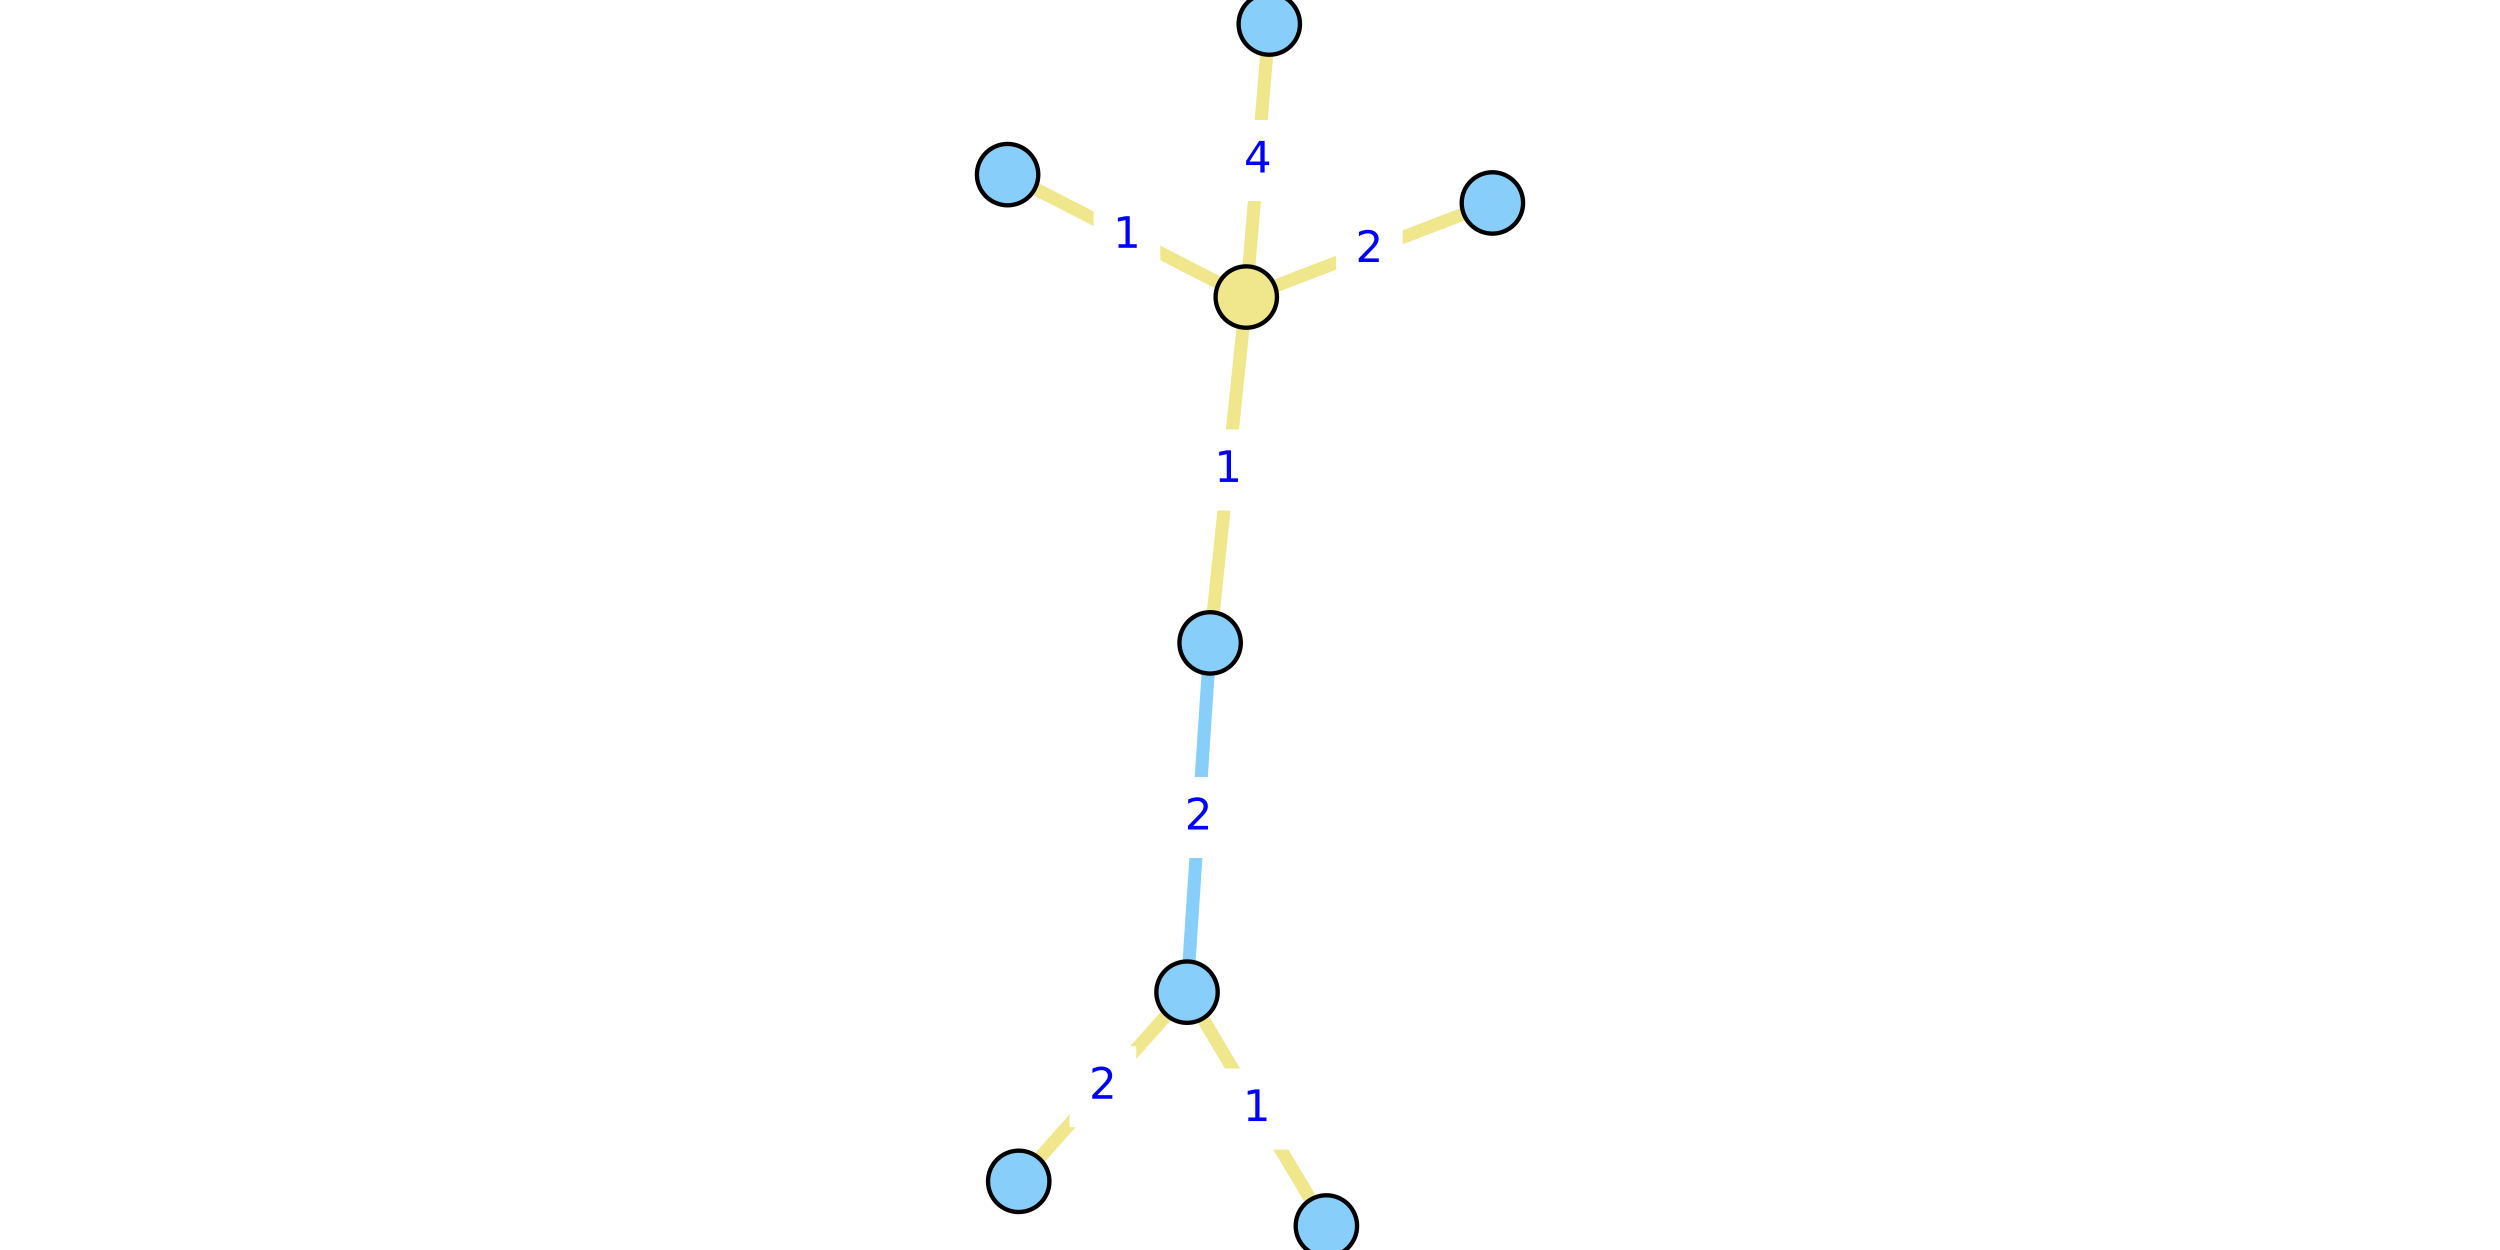
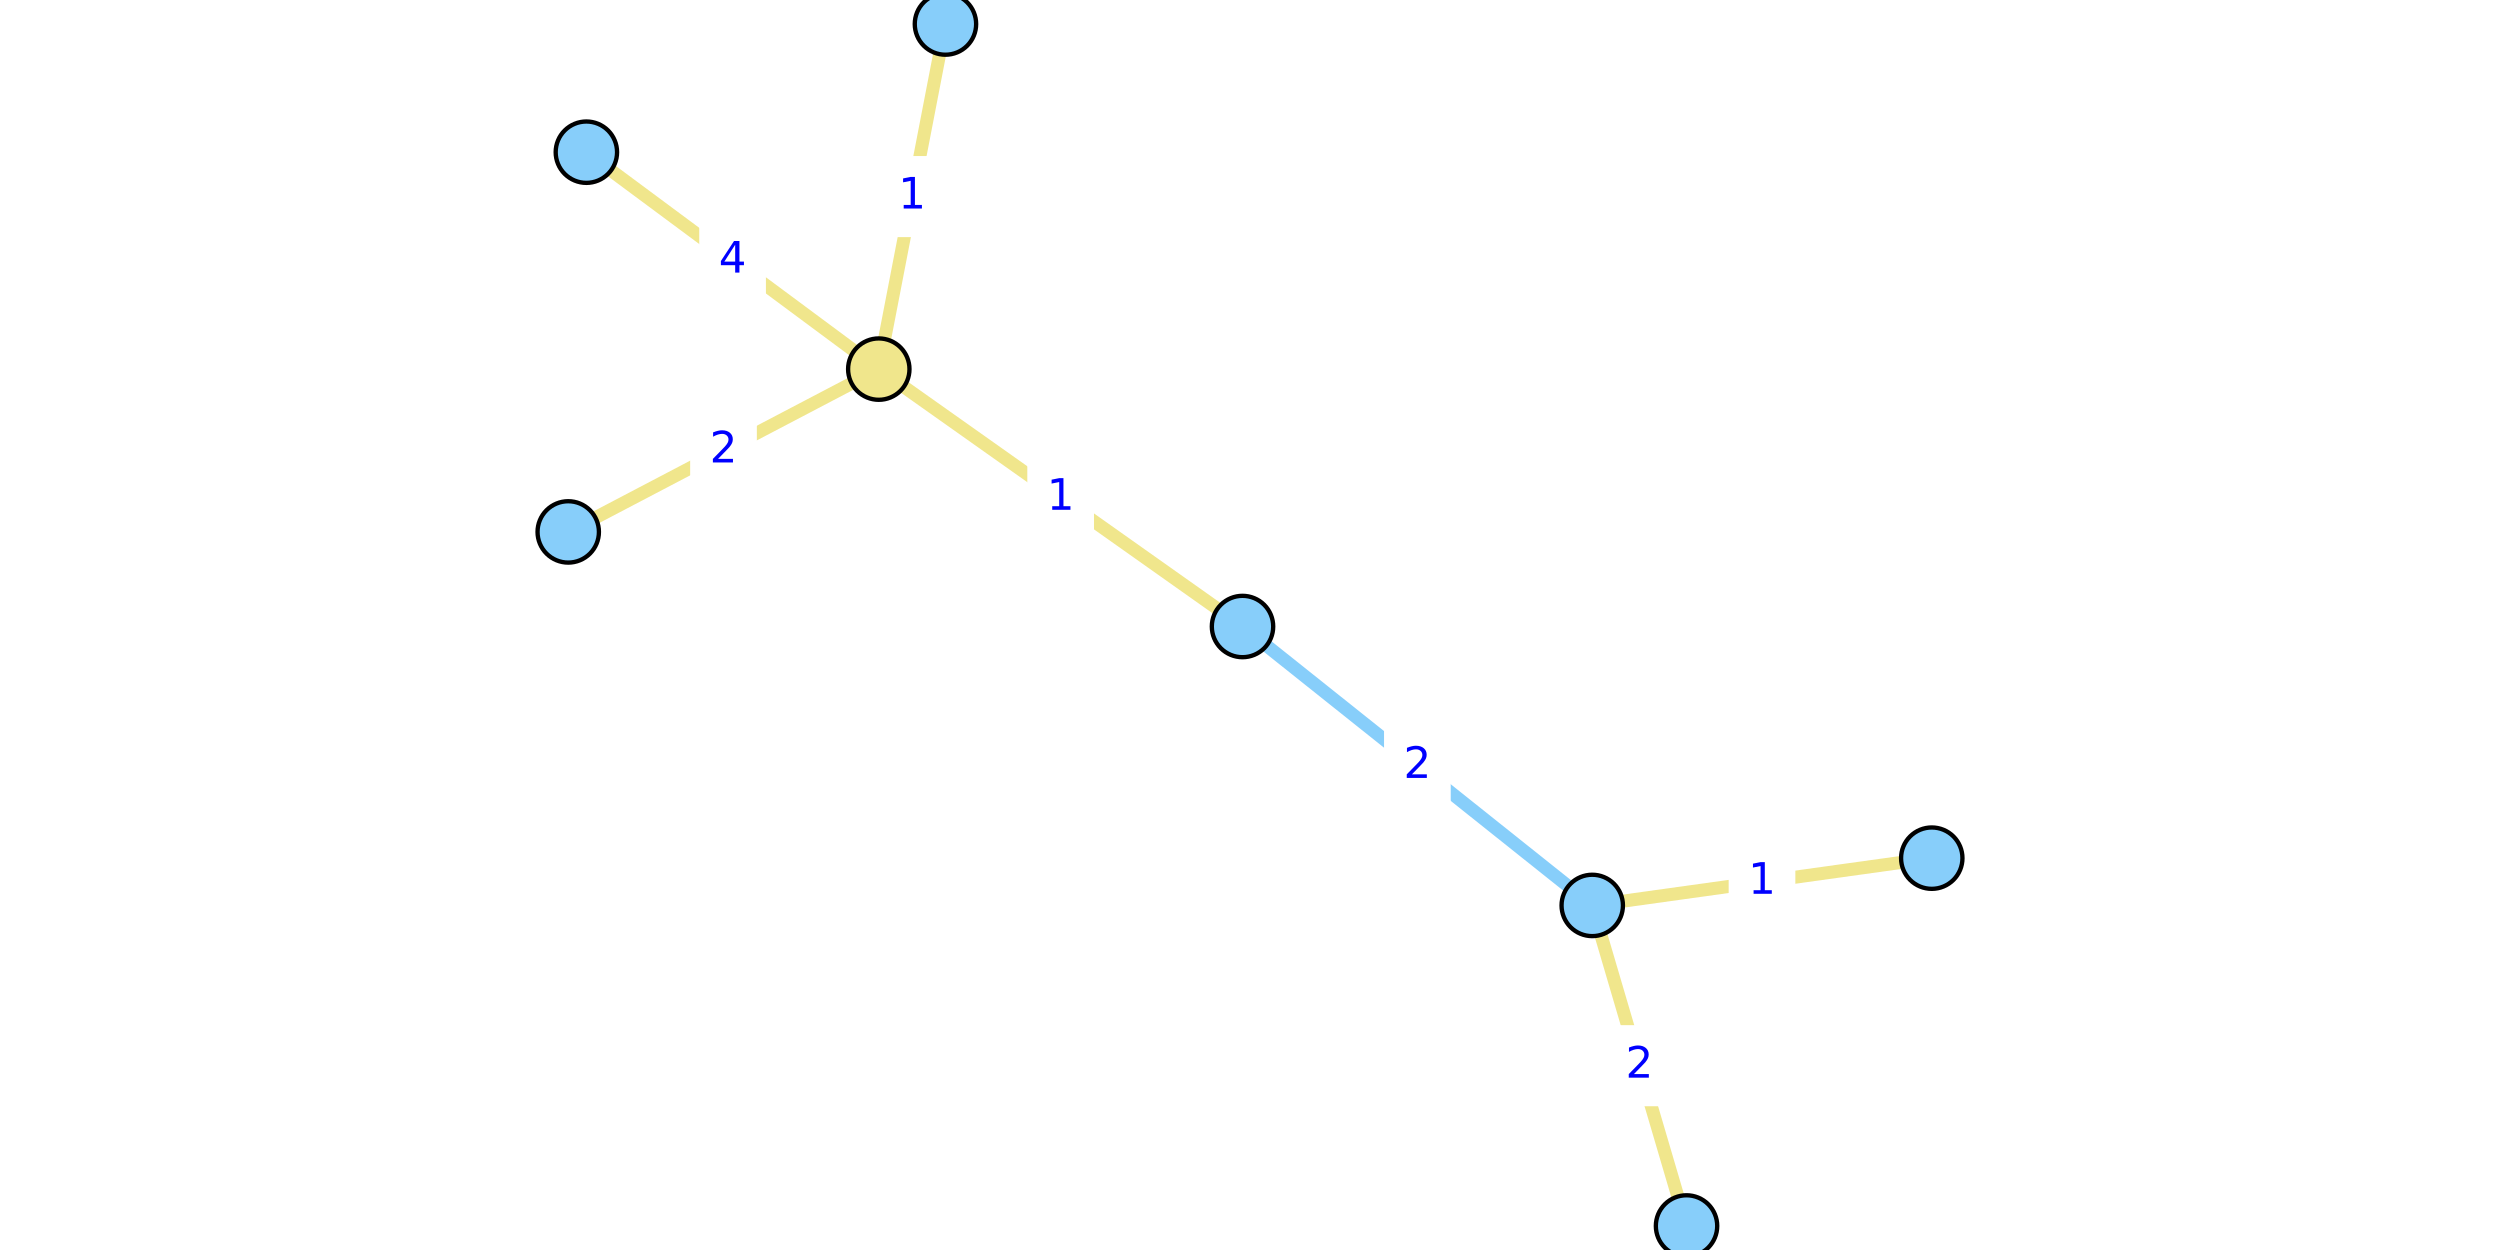
<svg xmlns="http://www.w3.org/2000/svg" xmlns:xlink="http://www.w3.org/1999/xlink" width="576pt" height="288pt" viewBox="0 0 576 288" version="1.1">
  <defs>
    <style type="text/css">*{stroke-linejoin: round; stroke-linecap: butt}</style>
  </defs>
  <g id="figure_1">
    <g id="patch_1">
      <path d="M 0 288  L 576 288  L 576 0  L 0 0  z " style="fill: #ffffff" />
    </g>
    <g id="axes_1">
      <g id="patch_2">
-         <path d="M 229.916 288  L 346.084 288  L 346.084 0  L 229.916 0  z " style="fill: #ffffff" />
+         <path d="M 124.638 288  L 451.362 288  L 451.362 0  L 124.638 0  z " style="fill: #ffffff" />
      </g>
      <g id="matplotlib.axis_1" />
      <g id="matplotlib.axis_2" />
      <g id="line2d_1">
-         <path d="M 273.493 228.593  L 278.814 148.122  " clip-path="url(#p264021f4c1)" style="fill: none; stroke: #87cefa; stroke-width: 3; stroke-linecap: square" />
+         <path d="M 366.853 208.612  L 286.275 144.349  " clip-path="url(#p2b2a7a490e)" style="fill: none; stroke: #87cefa; stroke-width: 3; stroke-linecap: square" />
      </g>
      <g id="line2d_2">
-         <path d="M 343.85 46.762  L 287.142 68.442  " clip-path="url(#p264021f4c1)" style="fill: none; stroke: #f0e68c; stroke-width: 3; stroke-linecap: square" />
+         <path d="M 130.921 122.553  L 202.472 85.044  " clip-path="url(#p2b2a7a490e)" style="fill: none; stroke: #f0e68c; stroke-width: 3; stroke-linecap: square" />
      </g>
      <g id="line2d_3">
-         <path d="M 292.445 5.538  L 287.142 68.442  " clip-path="url(#p264021f4c1)" style="fill: none; stroke: #f0e68c; stroke-width: 3; stroke-linecap: square" />
+         <path d="M 135.1 35.064  L 202.472 85.044  " clip-path="url(#p2b2a7a490e)" style="fill: none; stroke: #f0e68c; stroke-width: 3; stroke-linecap: square" />
      </g>
      <g id="line2d_4">
-         <path d="M 287.142 68.442  L 232.15 40.233  " clip-path="url(#p264021f4c1)" style="fill: none; stroke: #f0e68c; stroke-width: 3; stroke-linecap: square" />
+         <path d="M 202.472 85.044  L 217.833 5.538  " clip-path="url(#p2b2a7a490e)" style="fill: none; stroke: #f0e68c; stroke-width: 3; stroke-linecap: square" />
      </g>
      <g id="line2d_5">
-         <path d="M 287.142 68.442  L 278.814 148.122  " clip-path="url(#p264021f4c1)" style="fill: none; stroke: #f0e68c; stroke-width: 3; stroke-linecap: square" />
+         <path d="M 202.472 85.044  L 286.275 144.349  " clip-path="url(#p2b2a7a490e)" style="fill: none; stroke: #f0e68c; stroke-width: 3; stroke-linecap: square" />
      </g>
      <g id="line2d_6">
-         <path d="M 305.599 282.462  L 273.493 228.593  " clip-path="url(#p264021f4c1)" style="fill: none; stroke: #f0e68c; stroke-width: 3; stroke-linecap: square" />
+         <path d="M 445.079 197.72  L 366.853 208.612  " clip-path="url(#p2b2a7a490e)" style="fill: none; stroke: #f0e68c; stroke-width: 3; stroke-linecap: square" />
      </g>
      <g id="line2d_7">
-         <path d="M 273.493 228.593  L 234.714 272.18  " clip-path="url(#p264021f4c1)" style="fill: none; stroke: #f0e68c; stroke-width: 3; stroke-linecap: square" />
+         <path d="M 366.853 208.612  L 388.577 282.462  " clip-path="url(#p2b2a7a490e)" style="fill: none; stroke: #f0e68c; stroke-width: 3; stroke-linecap: square" />
      </g>
      <g id="text_1">
        <g id="patch_3">
-           <path d="M 268.972 197.196  L 283.335 197.196  L 283.335 179.518  L 268.972 179.518  z " style="fill: #ffffff; stroke: #ffffff; stroke-linejoin: miter" />
+           <path d="M 319.383 185.319  L 333.745 185.319  L 333.745 167.641  L 319.383 167.641  z " style="fill: #ffffff; stroke: #ffffff; stroke-linejoin: miter" />
        </g>
-         <g style="fill: #0000ff" transform="translate(272.9723 191.1167) scale(0.1 -0.1)">
+         <g style="fill: #0000ff" transform="translate(323.3828 179.2397) scale(0.1 -0.1)">
          <defs>
            <path id="DejaVuSans-32" d="M 1228 531  L 3431 531  L 3431 0  L 469 0  L 469 531  Q 828 903 1448 1529  Q 2069 2156 2228 2338  Q 2531 2678 2651 2914  Q 2772 3150 2772 3378  Q 2772 3750 2511 3984  Q 2250 4219 1831 4219  Q 1534 4219 1204 4116  Q 875 4013 500 3803  L 500 4441  Q 881 4594 1212 4672  Q 1544 4750 1819 4750  Q 2544 4750 2975 4387  Q 3406 4025 3406 3419  Q 3406 3131 3298 2873  Q 3191 2616 2906 2266  Q 2828 2175 2409 1742  Q 1991 1309 1228 531  z " transform="scale(0.015625)" />
          </defs>
          <use xlink:href="#DejaVuSans-32" />
        </g>
      </g>
      <g id="text_2">
        <g id="patch_4">
-           <path d="M 308.314 66.441  L 322.677 66.441  L 322.677 48.763  L 308.314 48.763  z " style="fill: #ffffff; stroke: #ffffff; stroke-linejoin: miter" />
+           <path d="M 159.515 112.638  L 173.878 112.638  L 173.878 94.96  L 159.515 94.96  z " style="fill: #ffffff; stroke: #ffffff; stroke-linejoin: miter" />
        </g>
-         <g style="fill: #0000ff" transform="translate(312.3144 60.36122) scale(0.1 -0.1)">
+         <g style="fill: #0000ff" transform="translate(163.5152 106.558) scale(0.1 -0.1)">
          <use xlink:href="#DejaVuSans-32" />
        </g>
      </g>
      <g id="text_3">
        <g id="patch_5">
-           <path d="M 282.612 45.829  L 296.974 45.829  L 296.974 28.151  L 282.612 28.151  z " style="fill: #ffffff; stroke: #ffffff; stroke-linejoin: miter" />
+           <path d="M 161.605 68.893  L 175.967 68.893  L 175.967 51.215  L 161.605 51.215  z " style="fill: #ffffff; stroke: #ffffff; stroke-linejoin: miter" />
        </g>
-         <g style="fill: #0000ff" transform="translate(286.6118 39.74944) scale(0.1 -0.1)">
+         <g style="fill: #0000ff" transform="translate(165.6046 62.8134) scale(0.1 -0.1)">
          <defs>
            <path id="DejaVuSans-34" d="M 2419 4116  L 825 1625  L 2419 1625  L 2419 4116  z M 2253 4666  L 3047 4666  L 3047 1625  L 3713 1625  L 3713 1100  L 3047 1100  L 3047 0  L 2419 0  L 2419 1100  L 313 1100  L 313 1709  L 2253 4666  z " transform="scale(0.015625)" />
          </defs>
          <use xlink:href="#DejaVuSans-34" />
        </g>
      </g>
      <g id="text_4">
        <g id="patch_6">
-           <path d="M 252.465 63.176  L 266.827 63.176  L 266.827 45.498  L 252.465 45.498  z " style="fill: #ffffff; stroke: #ffffff; stroke-linejoin: miter" />
+           <path d="M 202.971 54.13  L 217.333 54.13  L 217.333 36.452  L 202.971 36.452  z " style="fill: #ffffff; stroke: #ffffff; stroke-linejoin: miter" />
        </g>
-         <g style="fill: #0000ff" transform="translate(256.4646 57.09663) scale(0.1 -0.1)">
+         <g style="fill: #0000ff" transform="translate(206.971 48.05072) scale(0.1 -0.1)">
          <defs>
            <path id="DejaVuSans-31" d="M 794 531  L 1825 531  L 1825 4091  L 703 3866  L 703 4441  L 1819 4666  L 2450 4666  L 2450 531  L 3481 531  L 3481 0  L 794 0  L 794 531  z " transform="scale(0.015625)" />
          </defs>
          <use xlink:href="#DejaVuSans-31" />
        </g>
      </g>
      <g id="text_5">
        <g id="patch_7">
-           <path d="M 275.797 117.121  L 290.159 117.121  L 290.159 99.443  L 275.797 99.443  z " style="fill: #ffffff; stroke: #ffffff; stroke-linejoin: miter" />
+           <path d="M 237.192 123.536  L 251.554 123.536  L 251.554 105.857  L 237.192 105.857  z " style="fill: #ffffff; stroke: #ffffff; stroke-linejoin: miter" />
        </g>
-         <g style="fill: #0000ff" transform="translate(279.7966 111.0412) scale(0.1 -0.1)">
+         <g style="fill: #0000ff" transform="translate(241.1919 117.4559) scale(0.1 -0.1)">
          <use xlink:href="#DejaVuSans-31" />
        </g>
      </g>
      <g id="text_6">
        <g id="patch_8">
-           <path d="M 282.365 264.366  L 296.727 264.366  L 296.727 246.688  L 282.365 246.688  z " style="fill: #ffffff; stroke: #ffffff; stroke-linejoin: miter" />
+           <path d="M 398.785 212.005  L 413.147 212.005  L 413.147 194.327  L 398.785 194.327  z " style="fill: #ffffff; stroke: #ffffff; stroke-linejoin: miter" />
        </g>
-         <g style="fill: #0000ff" transform="translate(286.3645 258.2865) scale(0.1 -0.1)">
+         <g style="fill: #0000ff" transform="translate(402.7849 205.9252) scale(0.1 -0.1)">
          <use xlink:href="#DejaVuSans-31" />
        </g>
      </g>
      <g id="text_7">
        <g id="patch_9">
-           <path d="M 246.922 259.225  L 261.285 259.225  L 261.285 241.547  L 246.922 241.547  z " style="fill: #ffffff; stroke: #ffffff; stroke-linejoin: miter" />
+           <path d="M 370.534 254.376  L 384.896 254.376  L 384.896 236.698  L 370.534 236.698  z " style="fill: #ffffff; stroke: #ffffff; stroke-linejoin: miter" />
        </g>
-         <g style="fill: #0000ff" transform="translate(250.9221 253.1457) scale(0.1 -0.1)">
+         <g style="fill: #0000ff" transform="translate(374.5339 248.2961) scale(0.1 -0.1)">
          <use xlink:href="#DejaVuSans-32" />
        </g>
      </g>
      <g id="PathCollection_1">
        <defs>
-           <path id="C0_0_4f2c555394" d="M 0 7.071  C 1.875 7.071 3.674 6.326 5 5  C 6.326 3.674 7.071 1.875 7.071 -0  C 7.071 -1.875 6.326 -3.674 5 -5  C 3.674 -6.326 1.875 -7.071 0 -7.071  C -1.875 -7.071 -3.674 -6.326 -5 -5  C -6.326 -3.674 -7.071 -1.875 -7.071 0  C -7.071 1.875 -6.326 3.674 -5 5  C -3.674 6.326 -1.875 7.071 0 7.071  z " />
+           <path id="C0_0_f440d0f857" d="M 0 7.071  C 1.875 7.071 3.674 6.326 5 5  C 6.326 3.674 7.071 1.875 7.071 -0  C 7.071 -1.875 6.326 -3.674 5 -5  C 3.674 -6.326 1.875 -7.071 0 -7.071  C -1.875 -7.071 -3.674 -6.326 -5 -5  C -6.326 -3.674 -7.071 -1.875 -7.071 0  C -7.071 1.875 -6.326 3.674 -5 5  C -3.674 6.326 -1.875 7.071 0 7.071  z " />
        </defs>
-         <use xlink:href="#C0_0_4f2c555394" x="343.85" y="46.762" style="fill: #87cefa; stroke: #000000" />
-         <use xlink:href="#C0_0_4f2c555394" x="292.445" y="5.538" style="fill: #87cefa; stroke: #000000" />
-         <use xlink:href="#C0_0_4f2c555394" x="305.599" y="282.462" style="fill: #87cefa; stroke: #000000" />
-         <use xlink:href="#C0_0_4f2c555394" x="273.493" y="228.593" style="fill: #87cefa; stroke: #000000" />
-         <use xlink:href="#C0_0_4f2c555394" x="232.15" y="40.233" style="fill: #87cefa; stroke: #000000" />
-         <use xlink:href="#C0_0_4f2c555394" x="278.814" y="148.122" style="fill: #87cefa; stroke: #000000" />
-         <use xlink:href="#C0_0_4f2c555394" x="234.714" y="272.18" style="fill: #87cefa; stroke: #000000" />
-         <use xlink:href="#C0_0_4f2c555394" x="287.142" y="68.442" style="fill: #f0e68c; stroke: #000000" />
+         <use xlink:href="#C0_0_f440d0f857" x="130.921" y="122.553" style="fill: #87cefa; stroke: #000000" />
+         <use xlink:href="#C0_0_f440d0f857" x="135.1" y="35.064" style="fill: #87cefa; stroke: #000000" />
+         <use xlink:href="#C0_0_f440d0f857" x="445.079" y="197.72" style="fill: #87cefa; stroke: #000000" />
+         <use xlink:href="#C0_0_f440d0f857" x="366.853" y="208.612" style="fill: #87cefa; stroke: #000000" />
+         <use xlink:href="#C0_0_f440d0f857" x="217.833" y="5.538" style="fill: #87cefa; stroke: #000000" />
+         <use xlink:href="#C0_0_f440d0f857" x="286.275" y="144.349" style="fill: #87cefa; stroke: #000000" />
+         <use xlink:href="#C0_0_f440d0f857" x="388.577" y="282.462" style="fill: #87cefa; stroke: #000000" />
+         <use xlink:href="#C0_0_f440d0f857" x="202.472" y="85.044" style="fill: #f0e68c; stroke: #000000" />
      </g>
    </g>
  </g>
  <defs>
-     <clipPath id="p264021f4c1">
-       <rect x="229.916" y="0" width="116.168" height="288" />
+     <clipPath id="p2b2a7a490e">
+       <rect x="124.638" y="0" width="326.724" height="288" />
    </clipPath>
  </defs>
</svg>
